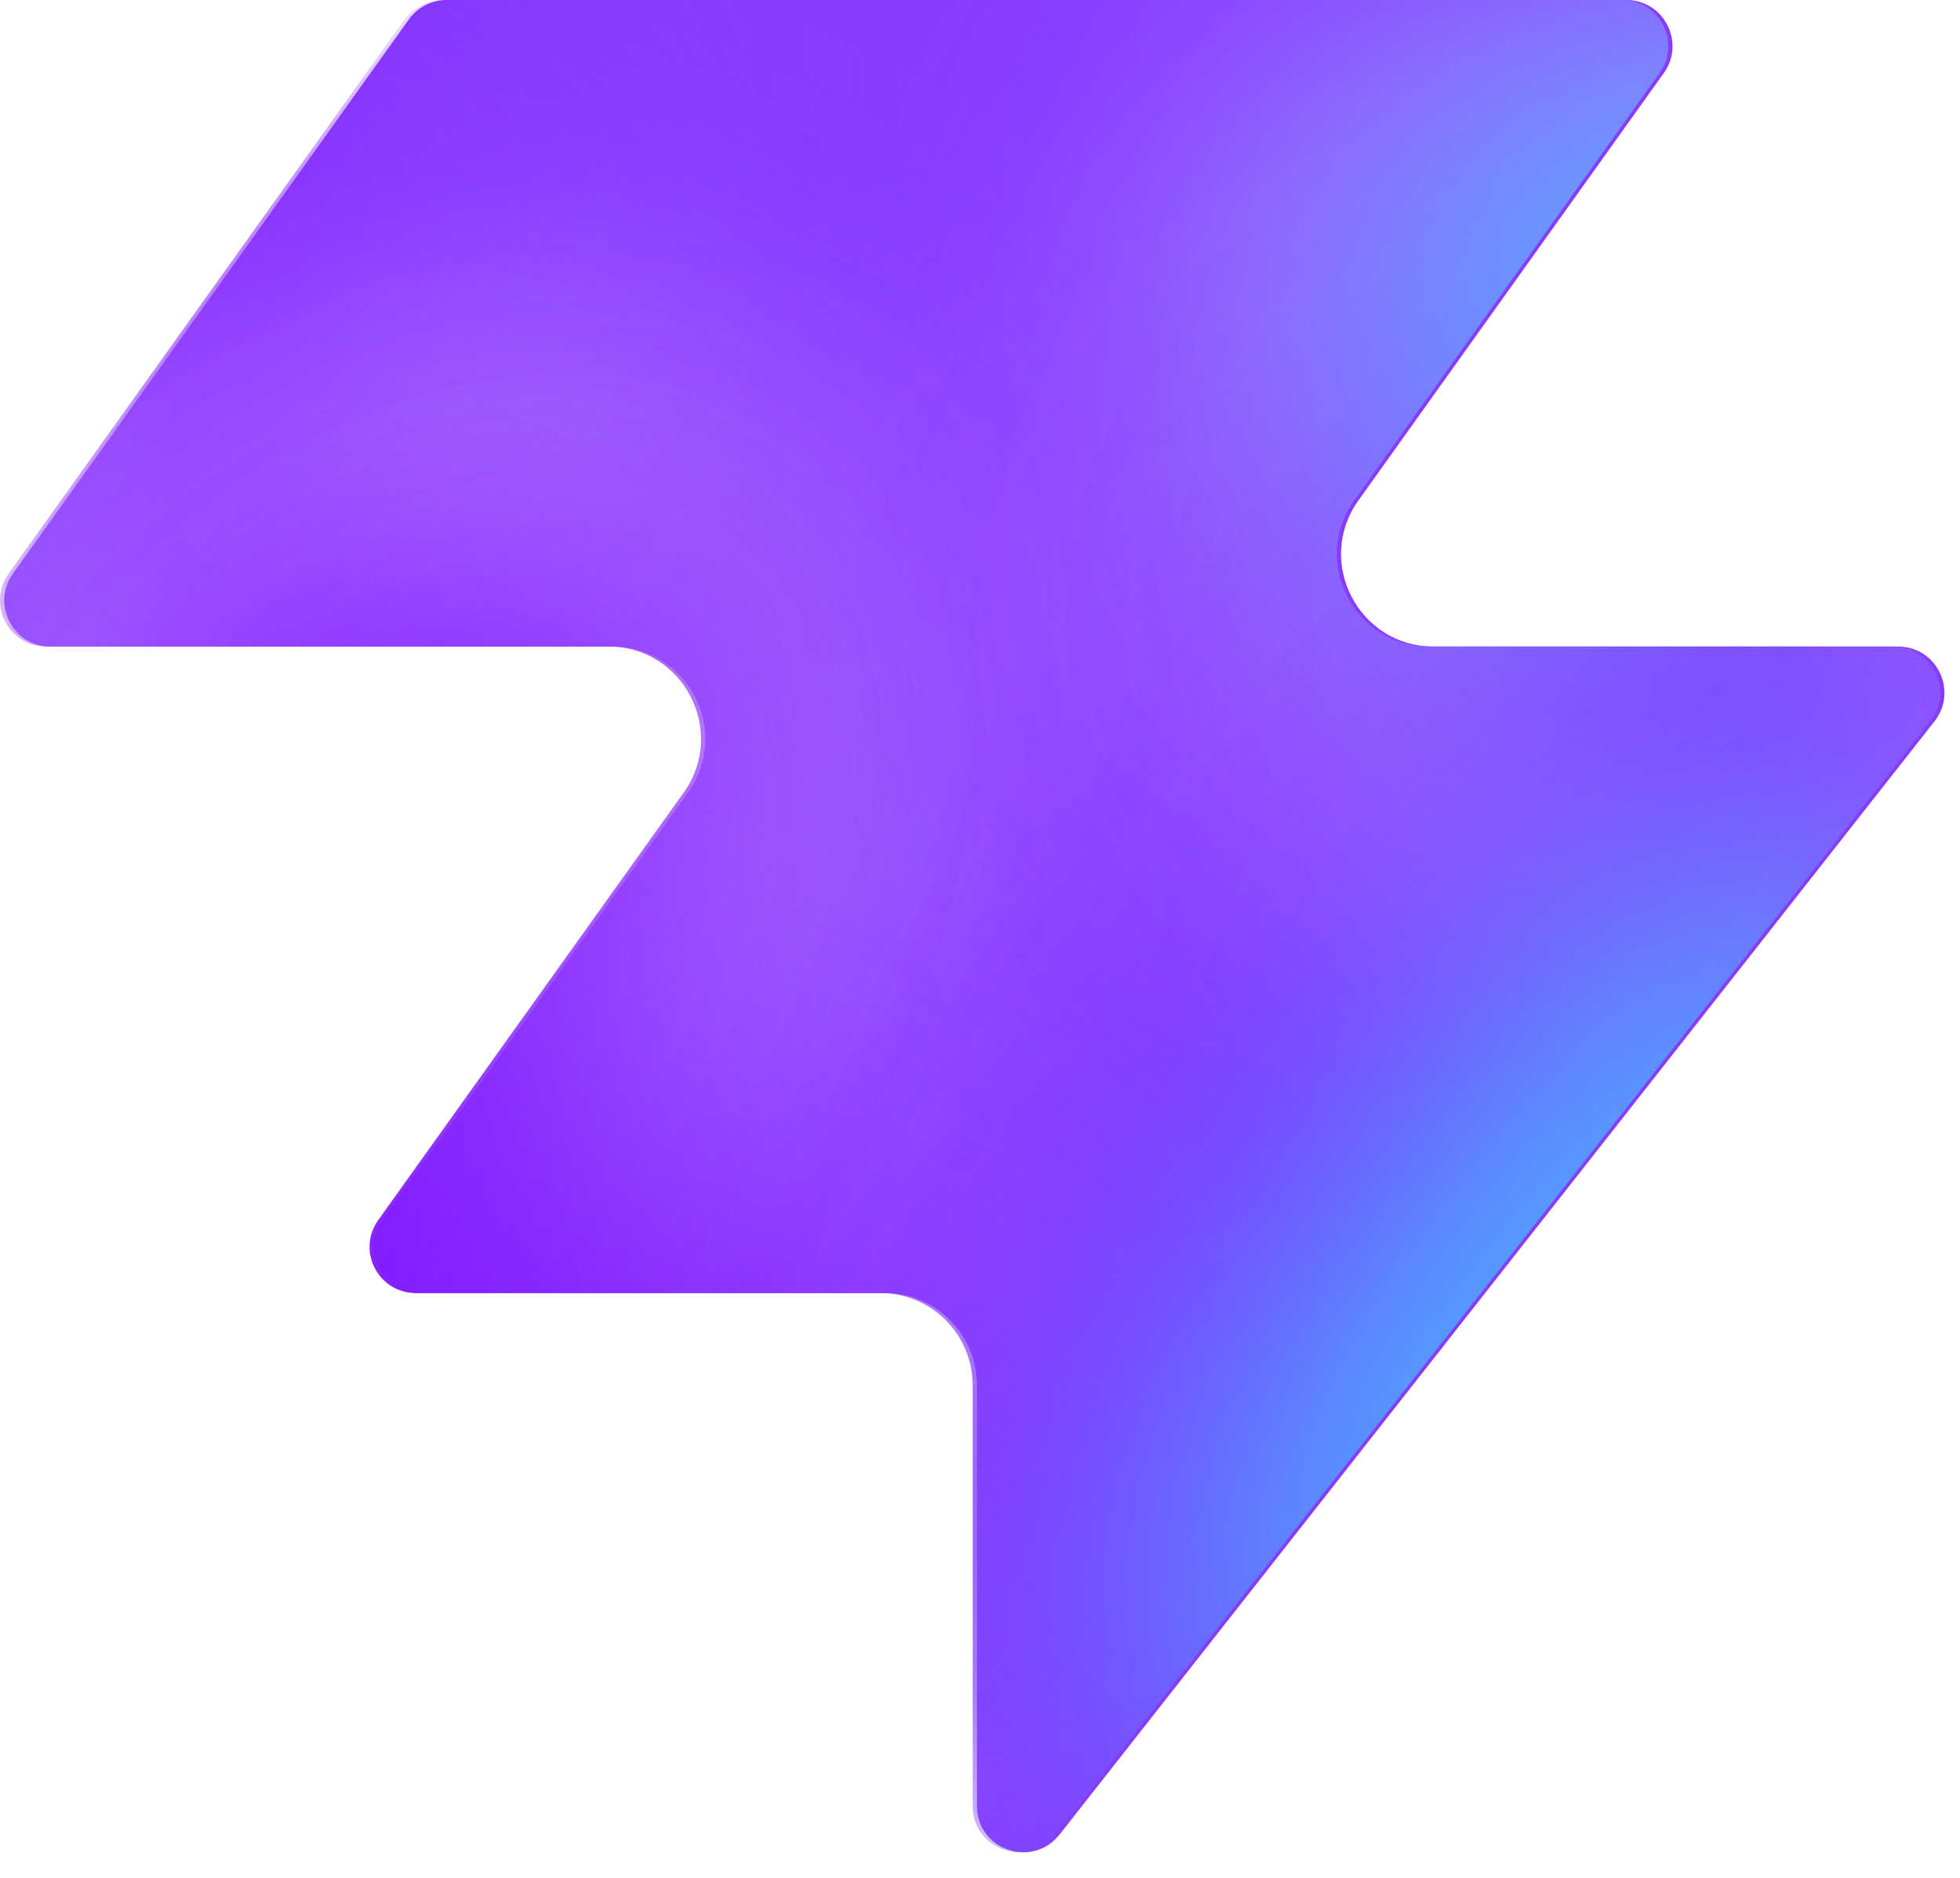
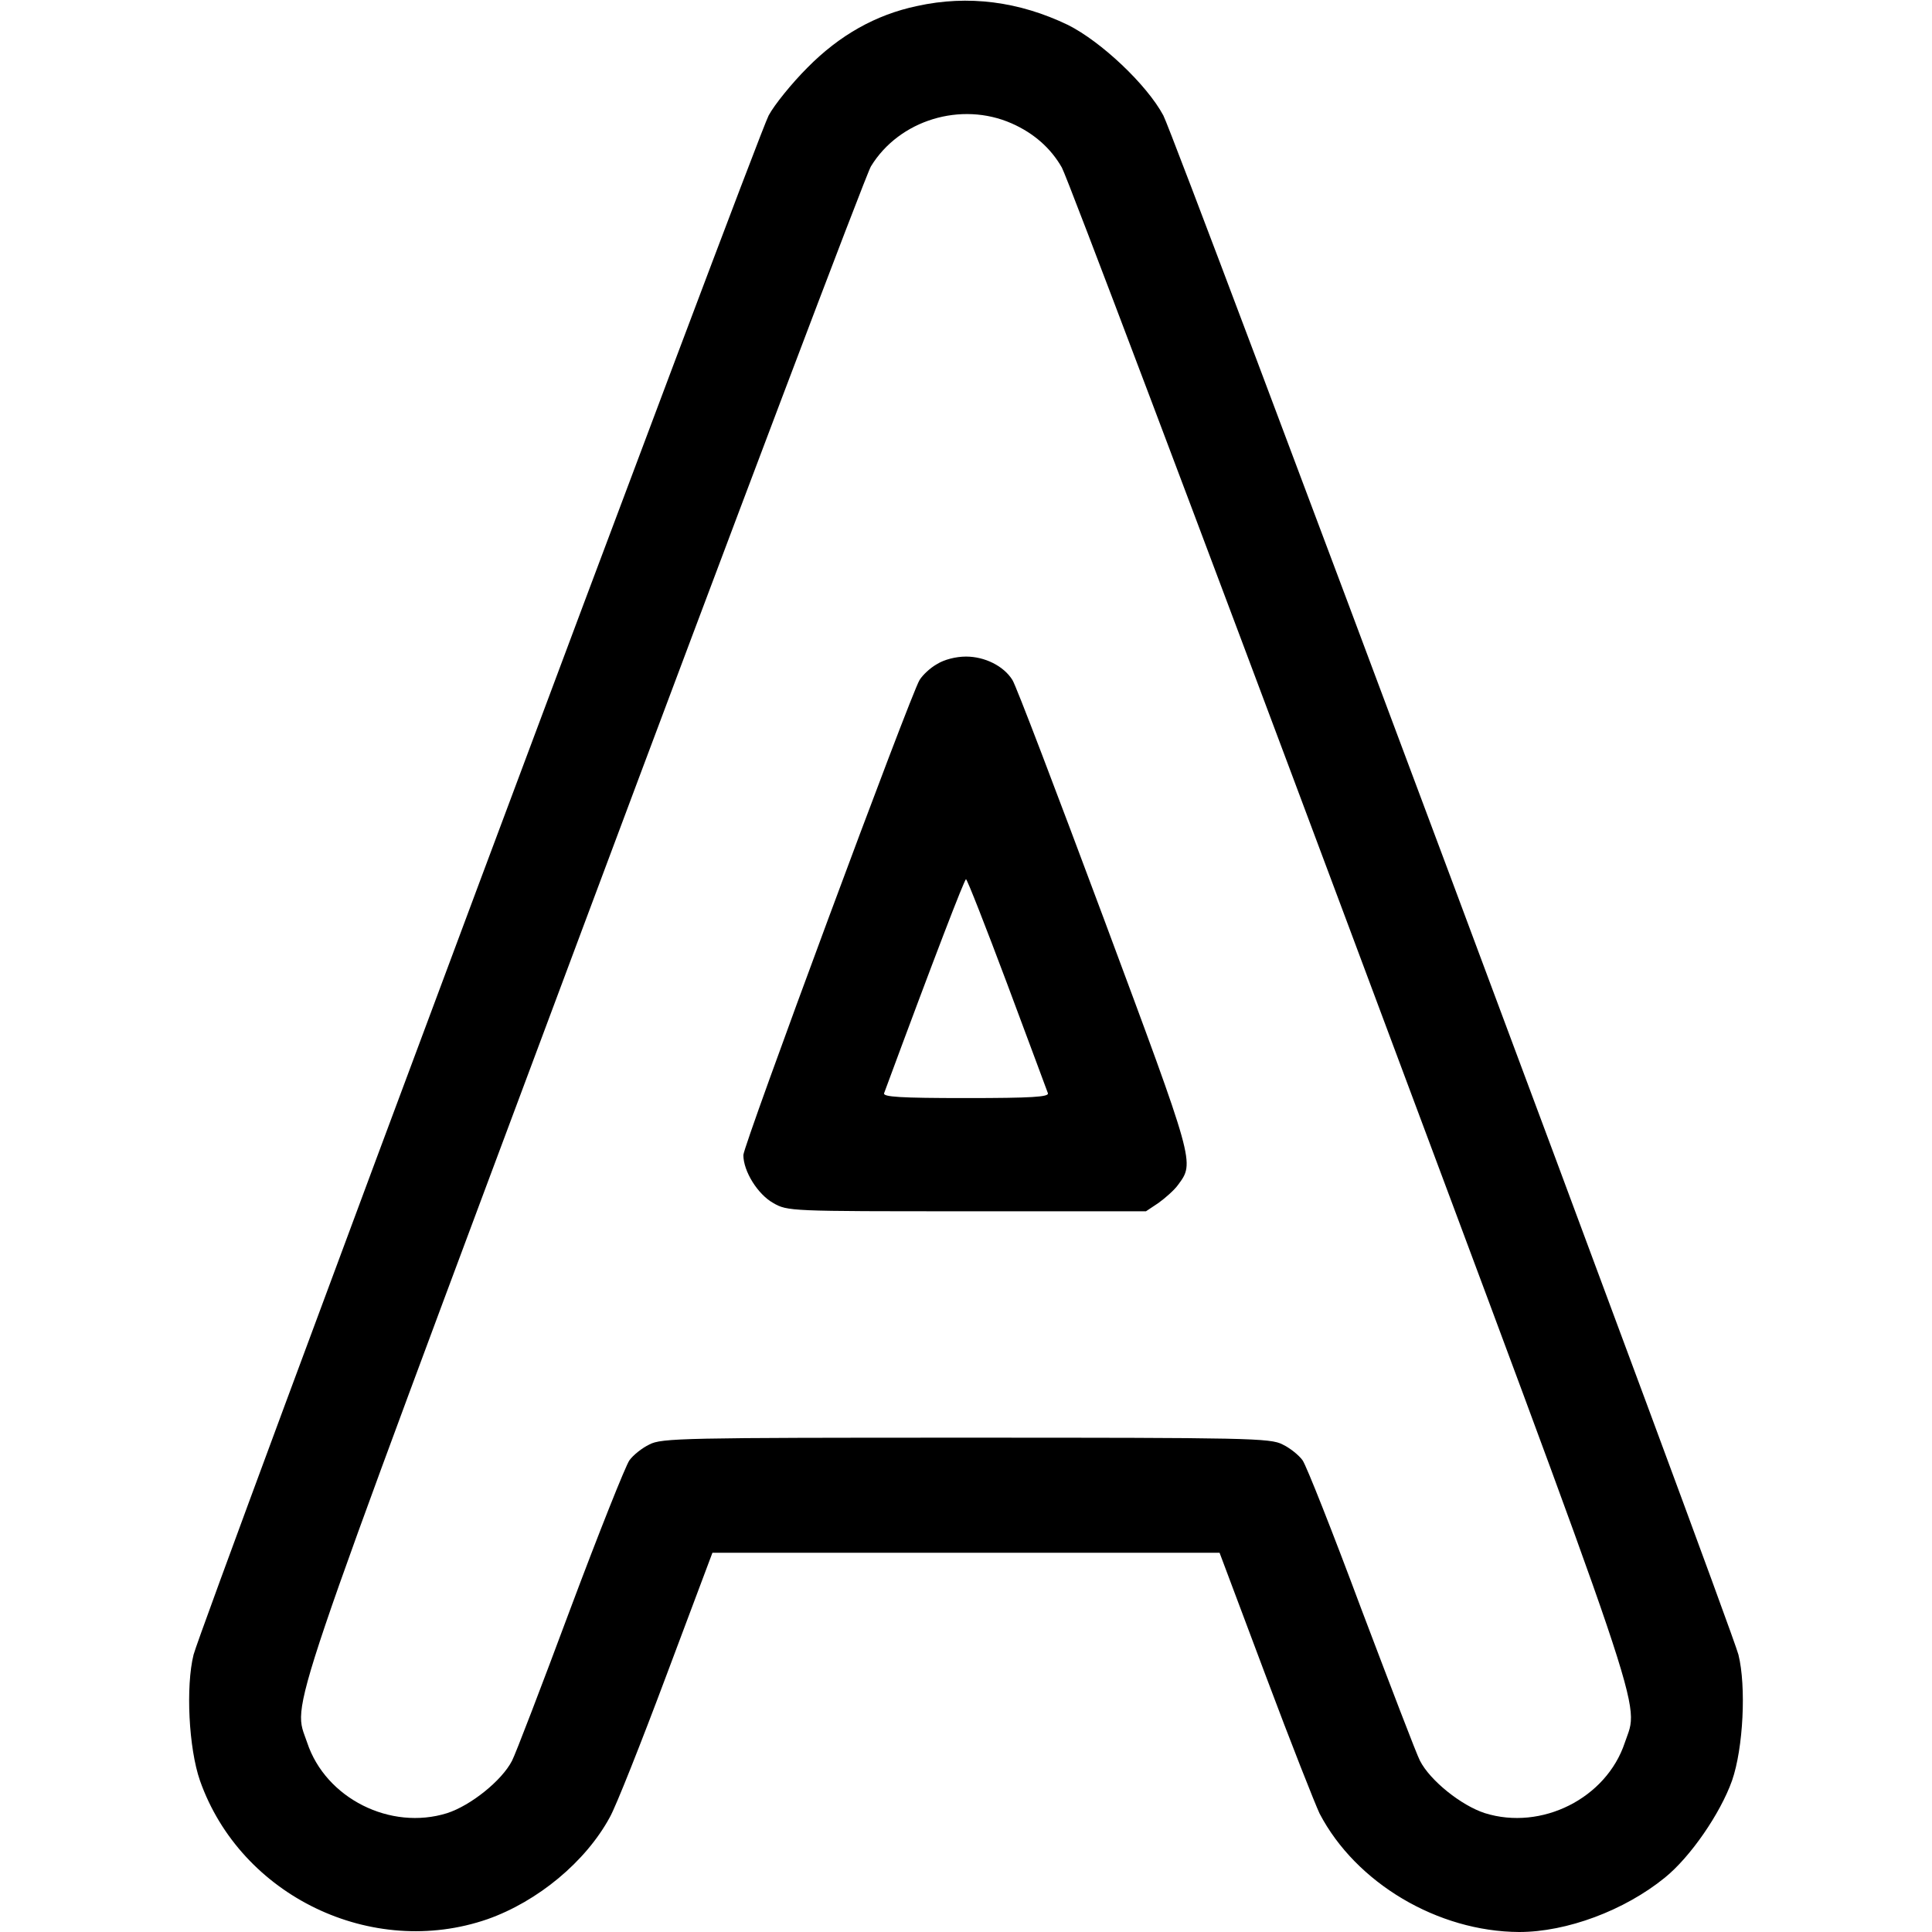
- <svg xmlns="http://www.w3.org/2000/svg" width="48" height="46" fill="none" viewBox="0 0 48 46">
-   <path fill="#863bff" d="M25.946 44.938c-.664.845-2.021.375-2.021-.698V33.937a2.26 2.26 0 0 0-2.262-2.262H10.287c-.92 0-1.456-1.04-.92-1.788l7.48-10.471c1.07-1.497 0-3.578-1.842-3.578H1.237c-.92 0-1.456-1.04-.92-1.788L10.013.474c.214-.297.556-.474.92-.474h28.894c.92 0 1.456 1.04.92 1.788l-7.48 10.471c-1.07 1.498 0 3.579 1.842 3.579h11.377c.943 0 1.473 1.088.89 1.83L25.947 44.94z" style="fill:#863bff;fill:color(display-p3 .525 .23 1);fill-opacity:1" />
-   <mask id="a" width="48" height="46" x="0" y="0" maskUnits="userSpaceOnUse" style="mask-type:alpha">
-     <path fill="#000" d="M25.842 44.938c-.664.844-2.021.375-2.021-.698V33.937a2.26 2.26 0 0 0-2.262-2.262H10.183c-.92 0-1.456-1.04-.92-1.788l7.48-10.471c1.07-1.498 0-3.579-1.842-3.579H1.133c-.92 0-1.456-1.04-.92-1.787L9.91.473c.214-.297.556-.474.92-.474h28.894c.92 0 1.456 1.04.92 1.788l-7.48 10.471c-1.07 1.498 0 3.578 1.842 3.578h11.377c.943 0 1.473 1.088.89 1.832L25.843 44.94z" style="fill:#000;fill-opacity:1" />
-   </mask>
-   <g mask="url(#a)">
-     <g filter="url(#b)">
-       <ellipse cx="5.508" cy="14.704" fill="#ede6ff" rx="5.508" ry="14.704" style="fill:#ede6ff;fill:color(display-p3 .927 .903 1);fill-opacity:1" transform="matrix(.00324 1 1 -.00324 -4.47 31.516)" />
-     </g>
-     <g filter="url(#c)">
-       <ellipse cx="10.399" cy="29.851" fill="#ede6ff" rx="10.399" ry="29.851" style="fill:#ede6ff;fill:color(display-p3 .927 .903 1);fill-opacity:1" transform="matrix(.00324 1 1 -.00324 -39.328 7.883)" />
-     </g>
-     <g filter="url(#d)">
-       <ellipse cx="5.508" cy="30.487" fill="#7e14ff" rx="5.508" ry="30.487" style="fill:#7e14ff;fill:color(display-p3 .492 .077 1);fill-opacity:1" transform="rotate(89.814 -25.913 -14.639)scale(1 -1)" />
-     </g>
-     <g filter="url(#e)">
-       <ellipse cx="5.508" cy="30.599" fill="#7e14ff" rx="5.508" ry="30.599" style="fill:#7e14ff;fill:color(display-p3 .492 .077 1);fill-opacity:1" transform="rotate(89.814 -32.644 -3.334)scale(1 -1)" />
-     </g>
-     <g filter="url(#f)">
-       <ellipse cx="5.508" cy="30.599" fill="#7e14ff" rx="5.508" ry="30.599" style="fill:#7e14ff;fill:color(display-p3 .492 .077 1);fill-opacity:1" transform="matrix(.00324 1 1 -.00324 -34.34 30.47)" />
-     </g>
-     <g filter="url(#g)">
-       <ellipse cx="14.072" cy="22.078" fill="#ede6ff" rx="14.072" ry="22.078" style="fill:#ede6ff;fill:color(display-p3 .927 .903 1);fill-opacity:1" transform="rotate(93.35 24.506 48.493)scale(-1 1)" />
-     </g>
-     <g filter="url(#h)">
-       <ellipse cx="3.47" cy="21.501" fill="#7e14ff" rx="3.47" ry="21.501" style="fill:#7e14ff;fill:color(display-p3 .492 .077 1);fill-opacity:1" transform="rotate(89.009 28.708 47.59)scale(-1 1)" />
-     </g>
-     <g filter="url(#i)">
-       <ellipse cx="3.47" cy="21.501" fill="#7e14ff" rx="3.47" ry="21.501" style="fill:#7e14ff;fill:color(display-p3 .492 .077 1);fill-opacity:1" transform="rotate(89.009 28.708 47.59)scale(-1 1)" />
-     </g>
-     <g filter="url(#j)">
-       <ellipse cx=".387" cy="8.972" fill="#7e14ff" rx="4.407" ry="29.108" style="fill:#7e14ff;fill:color(display-p3 .492 .077 1);fill-opacity:1" transform="rotate(39.51 .387 8.972)" />
-     </g>
-     <g filter="url(#k)">
-       <ellipse cx="47.523" cy="-6.092" fill="#7e14ff" rx="4.407" ry="29.108" style="fill:#7e14ff;fill:color(display-p3 .492 .077 1);fill-opacity:1" transform="rotate(37.892 47.523 -6.092)" />
-     </g>
-     <g filter="url(#l)">
-       <ellipse cx="41.412" cy="6.333" fill="#47bfff" rx="5.971" ry="9.665" style="fill:#47bfff;fill:color(display-p3 .28 .748 1);fill-opacity:1" transform="rotate(37.892 41.412 6.333)" />
-     </g>
-     <g filter="url(#m)">
-       <ellipse cx="-1.879" cy="38.332" fill="#7e14ff" rx="4.407" ry="29.108" style="fill:#7e14ff;fill:color(display-p3 .492 .077 1);fill-opacity:1" transform="rotate(37.892 -1.88 38.332)" />
-     </g>
-     <g filter="url(#n)">
-       <ellipse cx="-1.879" cy="38.332" fill="#7e14ff" rx="4.407" ry="29.108" style="fill:#7e14ff;fill:color(display-p3 .492 .077 1);fill-opacity:1" transform="rotate(37.892 -1.88 38.332)" />
-     </g>
-     <g filter="url(#o)">
-       <ellipse cx="35.651" cy="29.907" fill="#7e14ff" rx="4.407" ry="29.108" style="fill:#7e14ff;fill:color(display-p3 .492 .077 1);fill-opacity:1" transform="rotate(37.892 35.651 29.907)" />
-     </g>
-     <g filter="url(#p)">
-       <ellipse cx="38.418" cy="32.4" fill="#47bfff" rx="5.971" ry="15.297" style="fill:#47bfff;fill:color(display-p3 .28 .748 1);fill-opacity:1" transform="rotate(37.892 38.418 32.4)" />
-     </g>
+ <svg xmlns="http://www.w3.org/2000/svg" version="1.0" width="512pt" height="512pt" viewBox="0 0 512 512" preserveAspectRatio="xMidYMid meet">
+   <g transform="translate(0,512) scale(0.1,-0.1)" fill="#000000" stroke="none">
+     <path d="M2430 5104 c-109 -23 -205 -77 -290 -163 -42 -42 -88 -99 -103 -127 -33 -63 -1502 -3995 -1524 -4079 -21 -84 -13 -248 17 -334 108 -306 456 -473 762 -367 133 47 260 152 324 270 16 28 83 197 150 376 l122 325 672 0 672 0 122 -325 c67 -179 132 -343 143 -366 96 -184 313 -313 529 -314 126 0 279 57 386 144 68 55 147 170 178 257 30 86 38 250 17 334 -22 84 -1491 4016 -1524 4079 -44 82 -165 196 -253 240 -129 62 -264 80 -400 50z m251 -311 c59 -26 104 -66 133 -117 13 -22 356 -930 762 -2016 807 -2160 768 -2044 730 -2158 -49 -148 -221 -234 -371 -187 -62 20 -145 86 -172 139 -9 17 -78 198 -155 401 -76 204 -146 381 -156 395 -10 14 -34 33 -53 42 -32 17 -92 18 -839 18 -747 0 -807 -1 -839 -18 -19 -9 -43 -28 -53 -42 -10 -14 -81 -192 -157 -395 -76 -204 -145 -384 -154 -401 -27 -53 -110 -119 -172 -139 -150 -47 -322 39 -371 187 -38 114 -77 -2 730 2158 406 1086 750 1995 764 2019 75 123 239 173 373 114z" />
+     <path d="M2483 3360 c-18 -10 -38 -29 -46 -42 -23 -36 -467 -1233 -467 -1259 0 -43 38 -104 79 -127 38 -22 44 -22 513 -22 l475 0 33 22 c18 13 42 34 52 48 44 60 46 53 -197 706 -125 335 -233 619 -242 632 -23 37 -73 62 -123 62 -27 0 -58 -8 -77 -20z m186 -847 c57 -153 106 -284 108 -290 4 -10 -43 -13 -217 -13 -174 0 -221 3 -217 13 135 365 213 567 217 567 3 0 52 -125 109 -277z" />
  </g>
-   <defs>
-     <filter id="b" width="60.045" height="41.654" x="-19.77" y="16.149" color-interpolation-filters="sRGB" filterUnits="userSpaceOnUse">
-       <feFlood flood-opacity="0" result="BackgroundImageFix" />
-       <feBlend in="SourceGraphic" in2="BackgroundImageFix" result="shape" />
-       <feGaussianBlur result="effect1_foregroundBlur_2002_17158" stdDeviation="7.659" />
-     </filter>
-     <filter id="c" width="90.34" height="51.437" x="-54.613" y="-7.533" color-interpolation-filters="sRGB" filterUnits="userSpaceOnUse">
-       <feFlood flood-opacity="0" result="BackgroundImageFix" />
-       <feBlend in="SourceGraphic" in2="BackgroundImageFix" result="shape" />
-       <feGaussianBlur result="effect1_foregroundBlur_2002_17158" stdDeviation="7.659" />
-     </filter>
-     <filter id="d" width="79.355" height="29.4" x="-49.64" y="2.03" color-interpolation-filters="sRGB" filterUnits="userSpaceOnUse">
-       <feFlood flood-opacity="0" result="BackgroundImageFix" />
-       <feBlend in="SourceGraphic" in2="BackgroundImageFix" result="shape" />
-       <feGaussianBlur result="effect1_foregroundBlur_2002_17158" stdDeviation="4.596" />
-     </filter>
-     <filter id="e" width="79.579" height="29.4" x="-45.045" y="20.029" color-interpolation-filters="sRGB" filterUnits="userSpaceOnUse">
-       <feFlood flood-opacity="0" result="BackgroundImageFix" />
-       <feBlend in="SourceGraphic" in2="BackgroundImageFix" result="shape" />
-       <feGaussianBlur result="effect1_foregroundBlur_2002_17158" stdDeviation="4.596" />
-     </filter>
-     <filter id="f" width="79.579" height="29.4" x="-43.513" y="21.178" color-interpolation-filters="sRGB" filterUnits="userSpaceOnUse">
-       <feFlood flood-opacity="0" result="BackgroundImageFix" />
-       <feBlend in="SourceGraphic" in2="BackgroundImageFix" result="shape" />
-       <feGaussianBlur result="effect1_foregroundBlur_2002_17158" stdDeviation="4.596" />
-     </filter>
-     <filter id="g" width="74.749" height="58.852" x="15.756" y="-17.901" color-interpolation-filters="sRGB" filterUnits="userSpaceOnUse">
-       <feFlood flood-opacity="0" result="BackgroundImageFix" />
-       <feBlend in="SourceGraphic" in2="BackgroundImageFix" result="shape" />
-       <feGaussianBlur result="effect1_foregroundBlur_2002_17158" stdDeviation="7.659" />
-     </filter>
-     <filter id="h" width="61.377" height="25.362" x="23.548" y="2.284" color-interpolation-filters="sRGB" filterUnits="userSpaceOnUse">
-       <feFlood flood-opacity="0" result="BackgroundImageFix" />
-       <feBlend in="SourceGraphic" in2="BackgroundImageFix" result="shape" />
-       <feGaussianBlur result="effect1_foregroundBlur_2002_17158" stdDeviation="4.596" />
-     </filter>
-     <filter id="i" width="61.377" height="25.362" x="23.548" y="2.284" color-interpolation-filters="sRGB" filterUnits="userSpaceOnUse">
-       <feFlood flood-opacity="0" result="BackgroundImageFix" />
-       <feBlend in="SourceGraphic" in2="BackgroundImageFix" result="shape" />
-       <feGaussianBlur result="effect1_foregroundBlur_2002_17158" stdDeviation="4.596" />
-     </filter>
-     <filter id="j" width="56.045" height="63.649" x="-27.636" y="-22.853" color-interpolation-filters="sRGB" filterUnits="userSpaceOnUse">
-       <feFlood flood-opacity="0" result="BackgroundImageFix" />
-       <feBlend in="SourceGraphic" in2="BackgroundImageFix" result="shape" />
-       <feGaussianBlur result="effect1_foregroundBlur_2002_17158" stdDeviation="4.596" />
-     </filter>
-     <filter id="k" width="54.814" height="64.646" x="20.116" y="-38.415" color-interpolation-filters="sRGB" filterUnits="userSpaceOnUse">
-       <feFlood flood-opacity="0" result="BackgroundImageFix" />
-       <feBlend in="SourceGraphic" in2="BackgroundImageFix" result="shape" />
-       <feGaussianBlur result="effect1_foregroundBlur_2002_17158" stdDeviation="4.596" />
-     </filter>
-     <filter id="l" width="33.541" height="35.313" x="24.641" y="-11.323" color-interpolation-filters="sRGB" filterUnits="userSpaceOnUse">
-       <feFlood flood-opacity="0" result="BackgroundImageFix" />
-       <feBlend in="SourceGraphic" in2="BackgroundImageFix" result="shape" />
-       <feGaussianBlur result="effect1_foregroundBlur_2002_17158" stdDeviation="4.596" />
-     </filter>
-     <filter id="m" width="54.814" height="64.646" x="-29.286" y="6.009" color-interpolation-filters="sRGB" filterUnits="userSpaceOnUse">
-       <feFlood flood-opacity="0" result="BackgroundImageFix" />
-       <feBlend in="SourceGraphic" in2="BackgroundImageFix" result="shape" />
-       <feGaussianBlur result="effect1_foregroundBlur_2002_17158" stdDeviation="4.596" />
-     </filter>
-     <filter id="n" width="54.814" height="64.646" x="-29.286" y="6.009" color-interpolation-filters="sRGB" filterUnits="userSpaceOnUse">
-       <feFlood flood-opacity="0" result="BackgroundImageFix" />
-       <feBlend in="SourceGraphic" in2="BackgroundImageFix" result="shape" />
-       <feGaussianBlur result="effect1_foregroundBlur_2002_17158" stdDeviation="4.596" />
-     </filter>
-     <filter id="o" width="54.814" height="64.646" x="8.244" y="-2.416" color-interpolation-filters="sRGB" filterUnits="userSpaceOnUse">
-       <feFlood flood-opacity="0" result="BackgroundImageFix" />
-       <feBlend in="SourceGraphic" in2="BackgroundImageFix" result="shape" />
-       <feGaussianBlur result="effect1_foregroundBlur_2002_17158" stdDeviation="4.596" />
-     </filter>
-     <filter id="p" width="39.409" height="43.623" x="18.713" y="10.588" color-interpolation-filters="sRGB" filterUnits="userSpaceOnUse">
-       <feFlood flood-opacity="0" result="BackgroundImageFix" />
-       <feBlend in="SourceGraphic" in2="BackgroundImageFix" result="shape" />
-       <feGaussianBlur result="effect1_foregroundBlur_2002_17158" stdDeviation="4.596" />
-     </filter>
-   </defs>
</svg>
